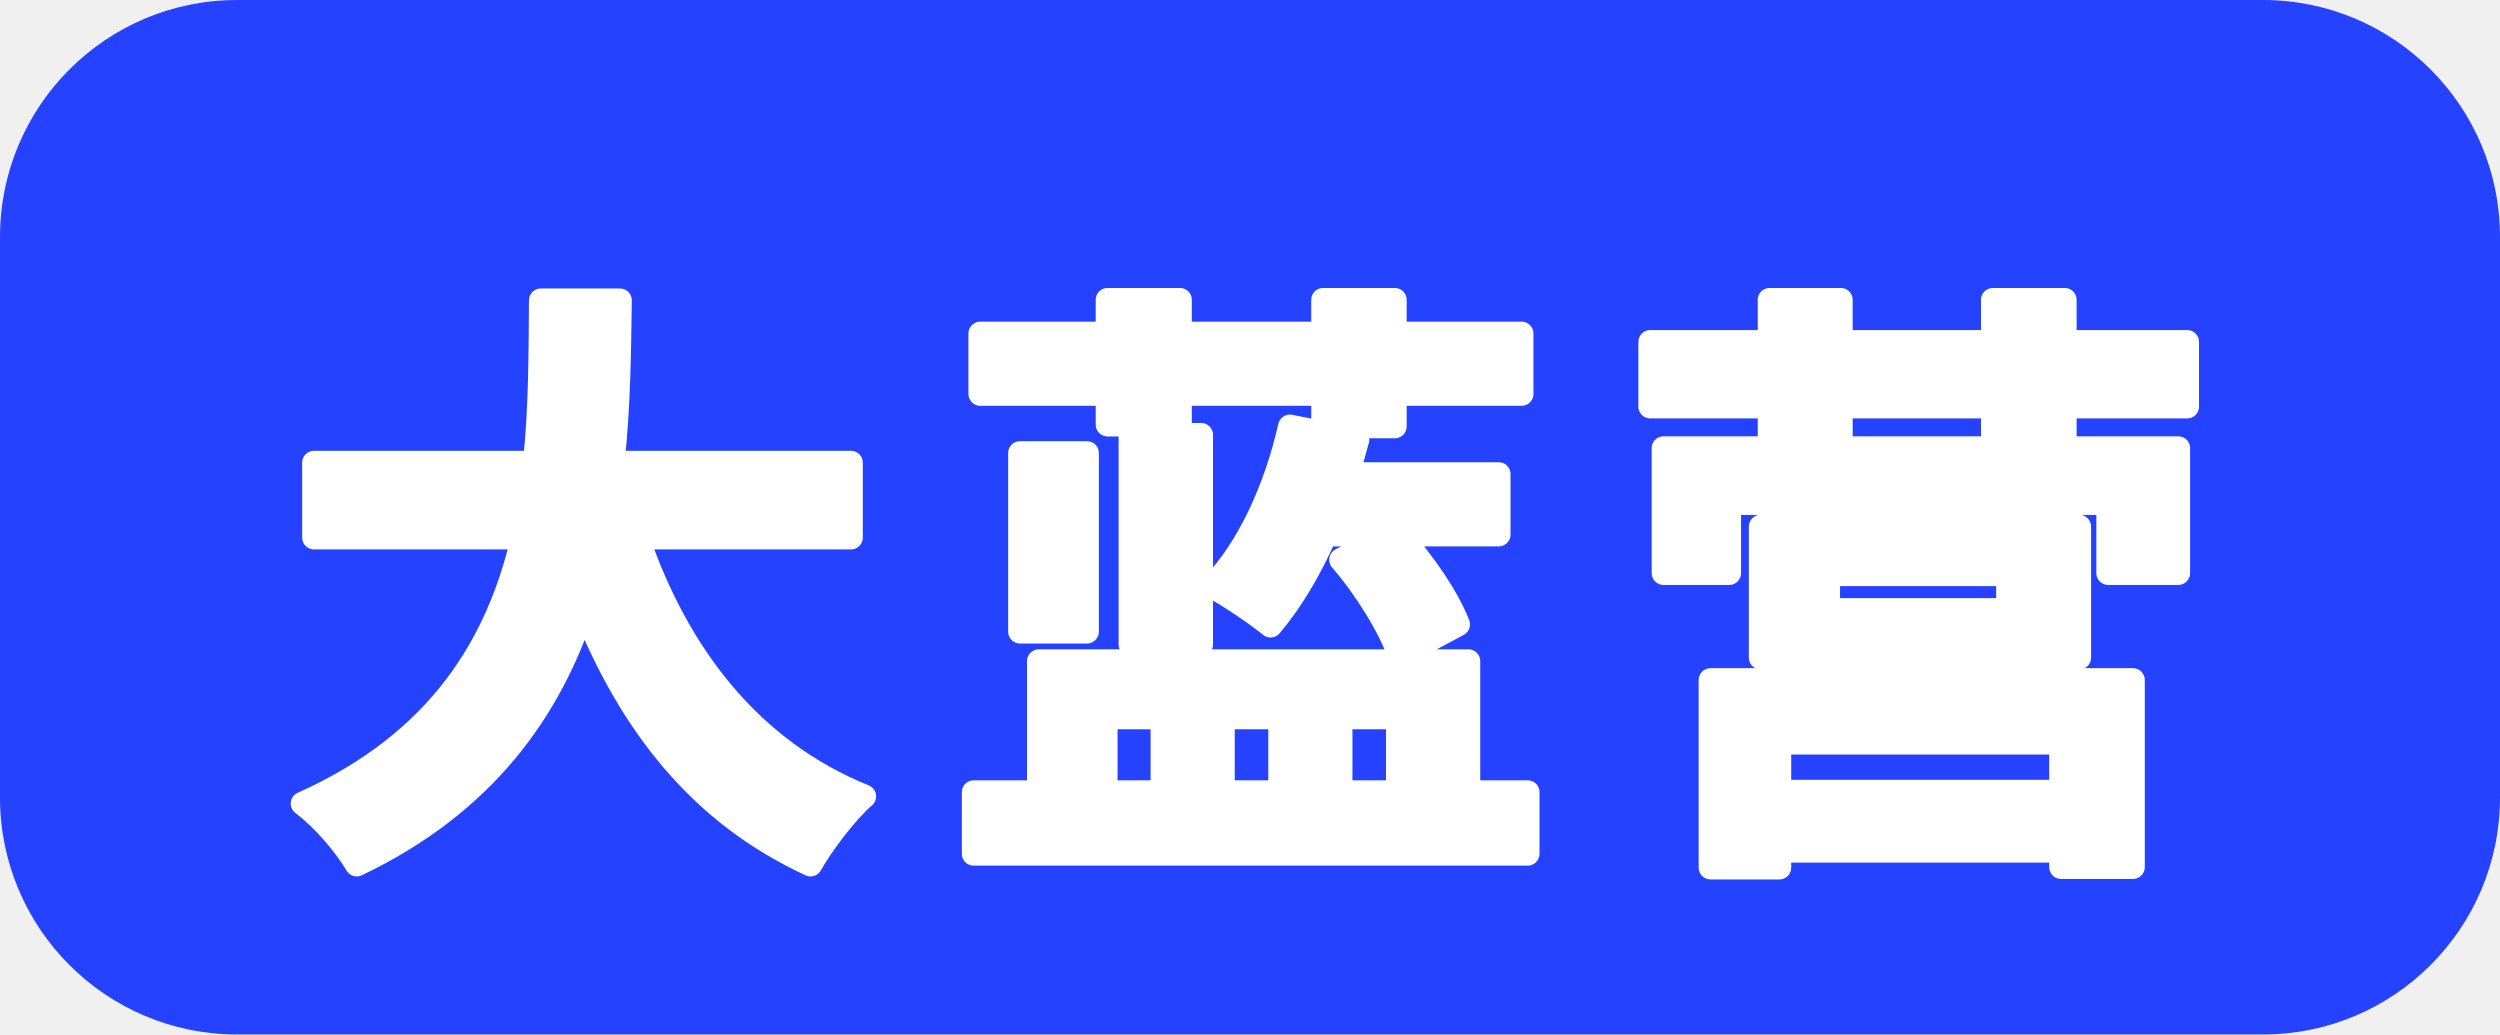
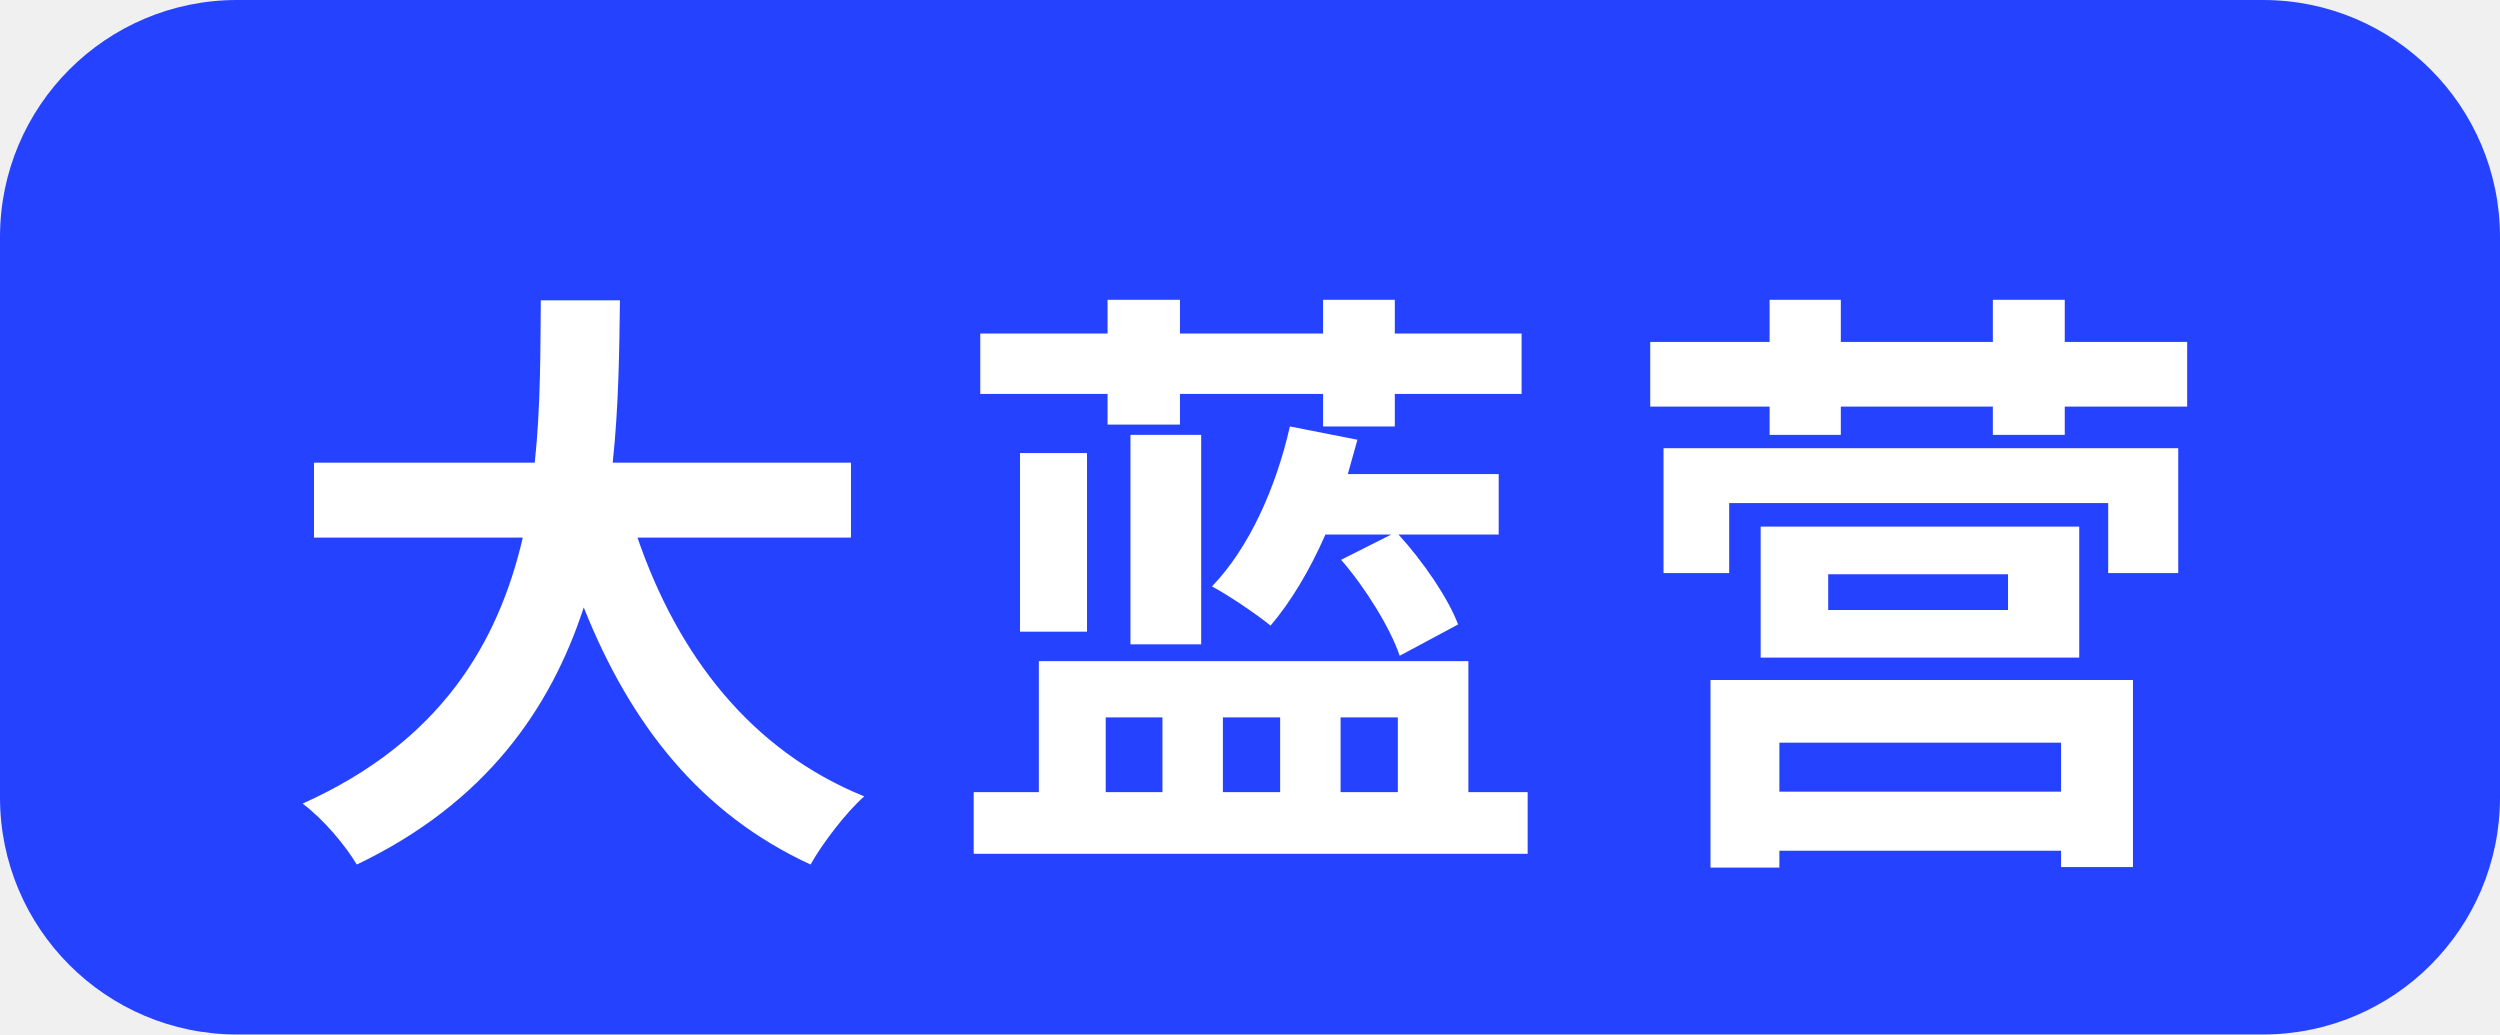
<svg xmlns="http://www.w3.org/2000/svg" viewBox="0 0 232 96" width="232" height="96" role="img" aria-label="大蓝营">
  <rect width="232" height="96" rx="22" fill="#2442FF" />
-   <text x="116" y="51" text-anchor="middle" dominant-baseline="central" font-size="56" font-weight="900" letter-spacing="6" fill="#FFFFFF" stroke="#FFFFFF" stroke-width="2.2" stroke-linejoin="round" paint-order="stroke" font-family="'PingFang SC','Hiragino Sans GB','Source Han Sans SC','Noto Sans SC','Microsoft YaHei',sans-serif">大蓝营</text>
+   <text x="116" y="51" text-anchor="middle" dominant-baseline="central" font-size="56" font-weight="900" letter-spacing="6" fill="#FFFFFF" font-family="'PingFang SC','Hiragino Sans GB','Source Han Sans SC','Noto Sans SC','Microsoft YaHei',sans-serif">大蓝营</text>
</svg>
